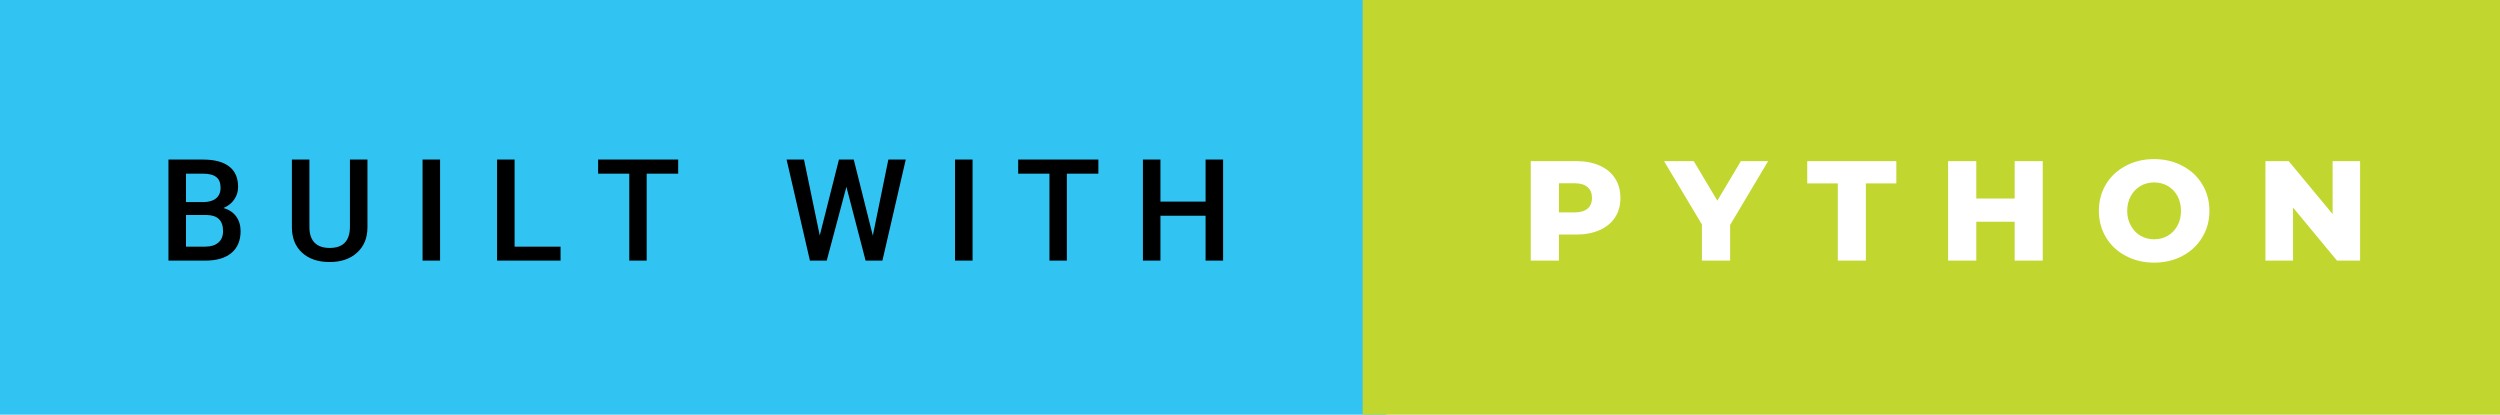
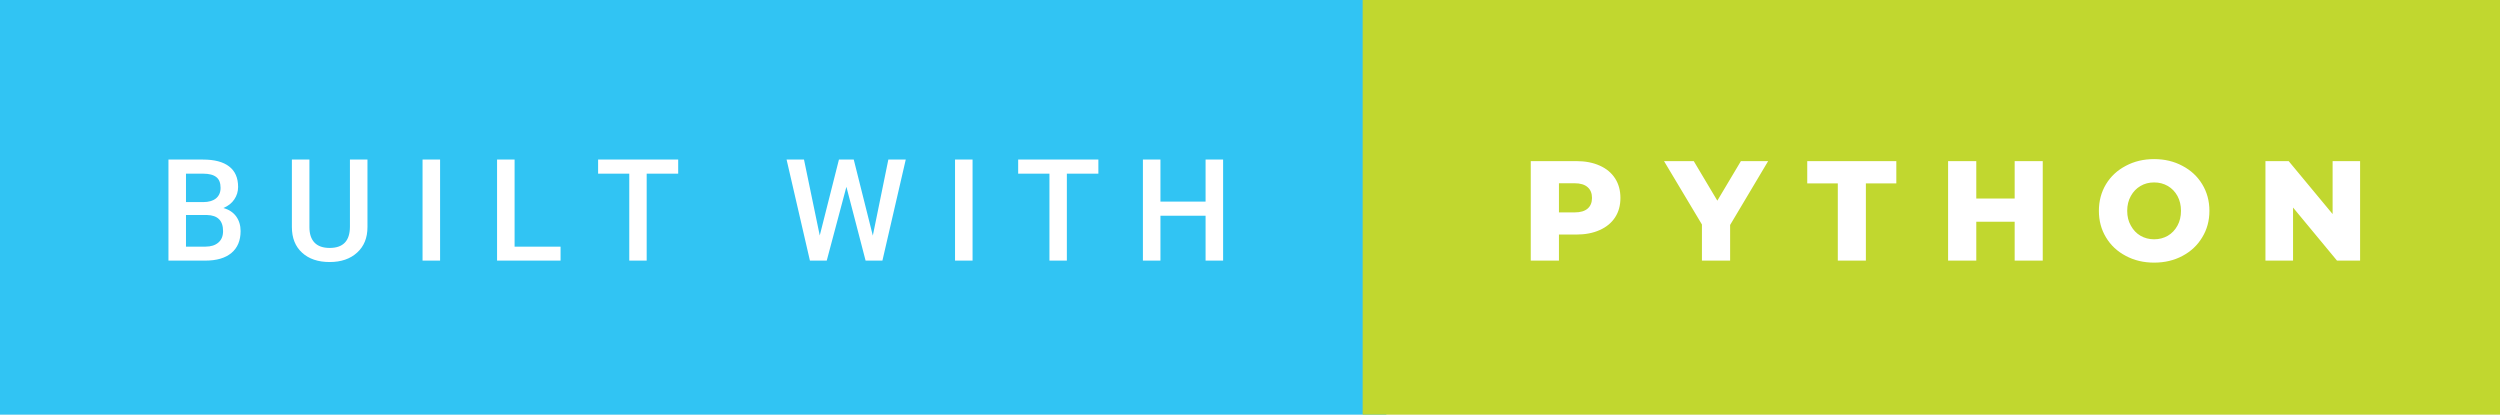
<svg xmlns="http://www.w3.org/2000/svg" width="211.04" height="35" viewBox="0 0 211.04 35">
  <rect class="svg__rect" x="0" y="0" width="117.03" height="35" fill="#31C4F3" />
  <rect class="svg__rect" x="115.03" y="0" width="96.01" height="35" fill="#C1D72F" />
-   <path class="svg__text" d="M17.33 22L14.22 22L14.22 13.47L17.14 13.47Q18.59 13.47 19.34 14.05Q20.10 14.63 20.10 15.78L20.10 15.78Q20.10 16.36 19.78 16.83Q19.47 17.30 18.86 17.56L18.86 17.56Q19.55 17.75 19.93 18.26Q20.31 18.78 20.31 19.51L20.31 19.51Q20.31 20.71 19.53 21.36Q18.76 22 17.33 22L17.33 22ZM15.70 18.15L15.70 20.82L17.35 20.82Q18.04 20.82 18.44 20.47Q18.83 20.13 18.83 19.51L18.83 19.51Q18.83 18.18 17.47 18.15L17.47 18.15L15.70 18.15ZM15.70 14.66L15.70 17.06L17.15 17.06Q17.84 17.06 18.23 16.75Q18.62 16.43 18.62 15.86L18.62 15.86Q18.62 15.23 18.26 14.95Q17.90 14.66 17.14 14.66L17.14 14.66L15.70 14.66ZM24.64 19.16L24.64 19.16L24.64 13.47L26.12 13.47L26.12 19.18Q26.12 20.03 26.55 20.48Q26.98 20.93 27.83 20.93L27.83 20.93Q29.54 20.93 29.54 19.13L29.54 19.13L29.54 13.47L31.02 13.47L31.02 19.17Q31.02 20.53 30.15 21.32Q29.28 22.12 27.83 22.12L27.83 22.12Q26.36 22.12 25.50 21.33Q24.64 20.55 24.64 19.16ZM37.15 22L35.67 22L35.67 13.47L37.15 13.47L37.15 22ZM47.32 22L41.96 22L41.96 13.47L43.44 13.47L43.44 20.82L47.32 20.82L47.32 22ZM53.12 14.66L50.49 14.66L50.49 13.47L57.25 13.47L57.25 14.66L54.59 14.66L54.59 22L53.12 22L53.12 14.66ZM68.37 22L66.40 13.47L67.87 13.47L69.20 19.88L70.82 13.47L72.07 13.47L73.68 19.89L74.99 13.47L76.46 13.47L74.49 22L73.07 22L71.45 15.77L69.79 22L68.37 22ZM82.10 22L80.62 22L80.62 13.47L82.10 13.47L82.10 22ZM88.59 14.66L85.95 14.66L85.95 13.47L92.72 13.47L92.72 14.66L90.06 14.66L90.06 22L88.59 22L88.59 14.66ZM97.96 22L96.48 22L96.48 13.47L97.96 13.47L97.96 17.02L101.77 17.02L101.77 13.47L103.25 13.47L103.25 22L101.77 22L101.77 18.21L97.96 18.21L97.96 22Z" fill="#000000" />
+   <path class="svg__text" d="M17.33 22L14.22 22L14.22 13.47L17.14 13.47Q18.59 13.47 19.34 14.05Q20.10 14.63 20.10 15.78L20.10 15.78Q20.10 16.36 19.78 16.83Q19.47 17.30 18.86 17.56L18.86 17.56Q19.55 17.75 19.93 18.26Q20.31 18.78 20.31 19.51L20.31 19.51Q20.31 20.71 19.53 21.36Q18.76 22 17.33 22L17.33 22ZM15.70 18.15L15.70 20.82L17.35 20.82Q18.04 20.82 18.44 20.47Q18.83 20.13 18.83 19.51L18.83 19.51Q18.83 18.18 17.47 18.15L17.47 18.15L15.70 18.15ZM15.70 14.66L15.70 17.06L17.15 17.06Q17.84 17.06 18.23 16.75Q18.62 16.43 18.62 15.86L18.62 15.86Q18.62 15.23 18.26 14.95Q17.90 14.66 17.14 14.66L17.14 14.66L15.70 14.66ZM24.64 19.16L24.64 19.16L24.64 13.47L26.12 13.47L26.12 19.18Q26.12 20.03 26.55 20.48Q26.98 20.93 27.83 20.93L27.83 20.93Q29.54 20.93 29.54 19.13L29.54 19.13L29.54 13.47L31.02 13.47L31.02 19.17Q31.02 20.53 30.15 21.32Q29.28 22.12 27.83 22.12L27.83 22.12Q26.36 22.12 25.50 21.33Q24.64 20.55 24.64 19.16ZM37.15 22L35.67 22L35.67 13.47L37.15 13.47L37.15 22ZM47.32 22L41.96 22L41.96 13.47L43.44 13.47L43.44 20.82L47.32 20.82L47.32 22ZM53.12 14.66L50.49 14.66L50.49 13.47L57.25 13.47L57.25 14.66L54.59 14.66L54.59 22L53.12 22L53.12 14.66ZM68.37 22L66.40 13.47L67.87 13.47L69.20 19.88L70.82 13.47L72.07 13.47L73.68 19.89L74.99 13.47L76.46 13.47L74.49 22L73.07 22L71.45 15.77L69.79 22L68.37 22ZM82.10 22L80.62 22L80.62 13.47L82.10 13.47L82.10 22ZM88.59 14.66L85.95 14.66L85.95 13.47L92.72 13.47L92.72 14.66L90.06 14.66L90.06 22L88.59 22L88.59 14.66ZM97.96 22L96.48 22L96.48 13.47L97.96 13.47L97.96 17.02L101.77 17.02L101.77 13.47L103.25 13.47L103.25 22L101.77 22L101.77 18.21L97.96 18.21L97.96 22Z" fill="#FFFFFF" />
  <path class="svg__text" d="M131.60 22L129.22 22L129.22 13.60L133.06 13.60Q134.20 13.60 135.04 13.98Q135.88 14.35 136.34 15.06Q136.79 15.76 136.79 16.71L136.79 16.71Q136.79 17.66 136.34 18.35Q135.88 19.05 135.04 19.42Q134.20 19.80 133.06 19.80L133.06 19.80L131.60 19.80L131.60 22ZM131.60 15.47L131.60 17.93L132.92 17.93Q133.65 17.93 134.02 17.61Q134.39 17.29 134.39 16.71L134.39 16.71Q134.39 16.12 134.02 15.80Q133.65 15.47 132.92 15.47L132.92 15.47L131.60 15.47ZM143.67 18.95L140.47 13.60L142.98 13.60L144.97 16.94L146.96 13.60L149.26 13.60L146.05 18.99L146.05 22L143.67 22L143.67 18.95ZM155.14 15.48L152.56 15.48L152.56 13.60L160.08 13.60L160.08 15.48L157.51 15.48L157.51 22L155.14 22L155.14 15.48ZM166.83 22L164.45 22L164.45 13.60L166.83 13.60L166.83 16.76L170.07 16.76L170.07 13.60L172.44 13.60L172.44 22L170.07 22L170.07 18.72L166.83 18.72L166.83 22ZM177.18 17.80L177.18 17.80Q177.18 16.55 177.78 15.55Q178.38 14.56 179.45 14.00Q180.51 13.43 181.84 13.43L181.84 13.43Q183.17 13.43 184.23 14.00Q185.30 14.56 185.90 15.55Q186.51 16.55 186.51 17.80L186.51 17.80Q186.51 19.05 185.90 20.04Q185.30 21.04 184.24 21.60Q183.18 22.17 181.84 22.17L181.84 22.17Q180.51 22.17 179.45 21.60Q178.38 21.04 177.78 20.04Q177.18 19.05 177.18 17.80ZM179.57 17.80L179.57 17.80Q179.57 18.51 179.88 19.05Q180.18 19.60 180.69 19.90Q181.21 20.20 181.84 20.20L181.84 20.20Q182.48 20.20 183.00 19.90Q183.51 19.60 183.81 19.05Q184.11 18.51 184.11 17.80L184.11 17.80Q184.11 17.09 183.81 16.54Q183.51 16 183.00 15.70Q182.48 15.40 181.84 15.40L181.84 15.40Q181.20 15.40 180.69 15.70Q180.18 16 179.88 16.54Q179.57 17.09 179.57 17.80ZM193.57 22L191.24 22L191.24 13.60L193.20 13.60L196.91 18.07L196.91 13.60L199.23 13.60L199.23 22L197.28 22L193.57 17.52L193.57 22Z" fill="#FFFFFF" x="128.03" />
</svg>
